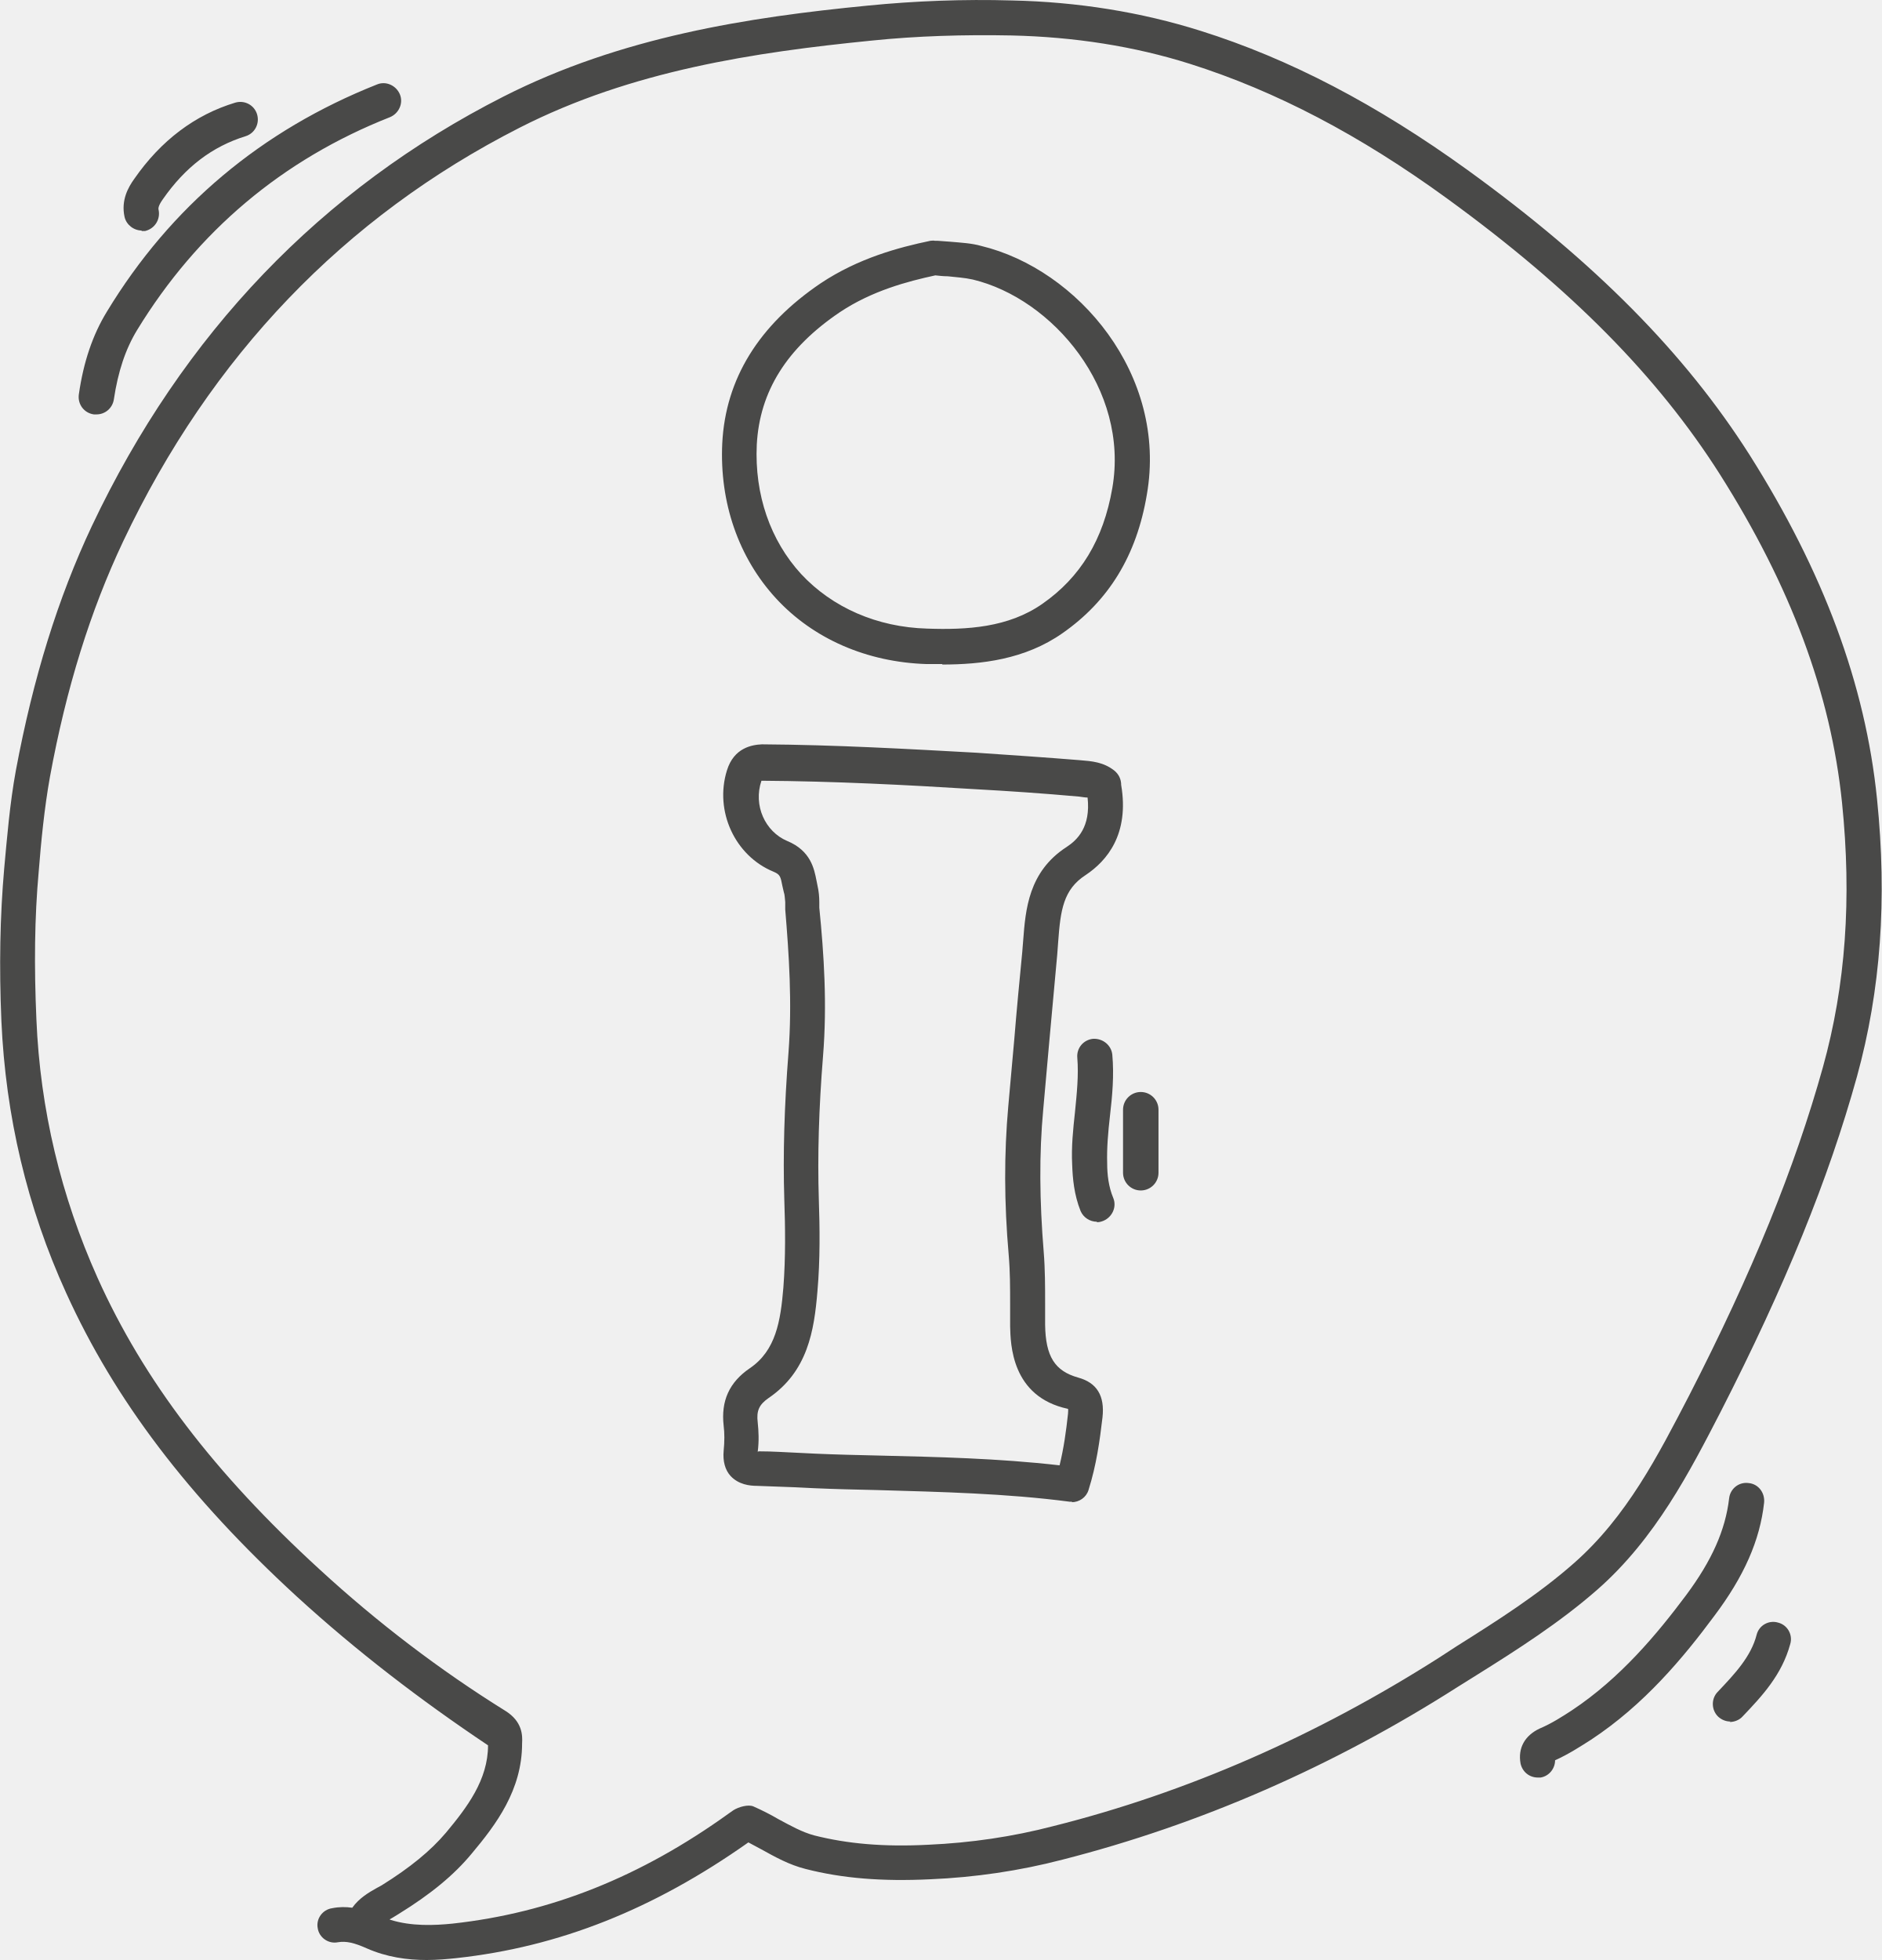
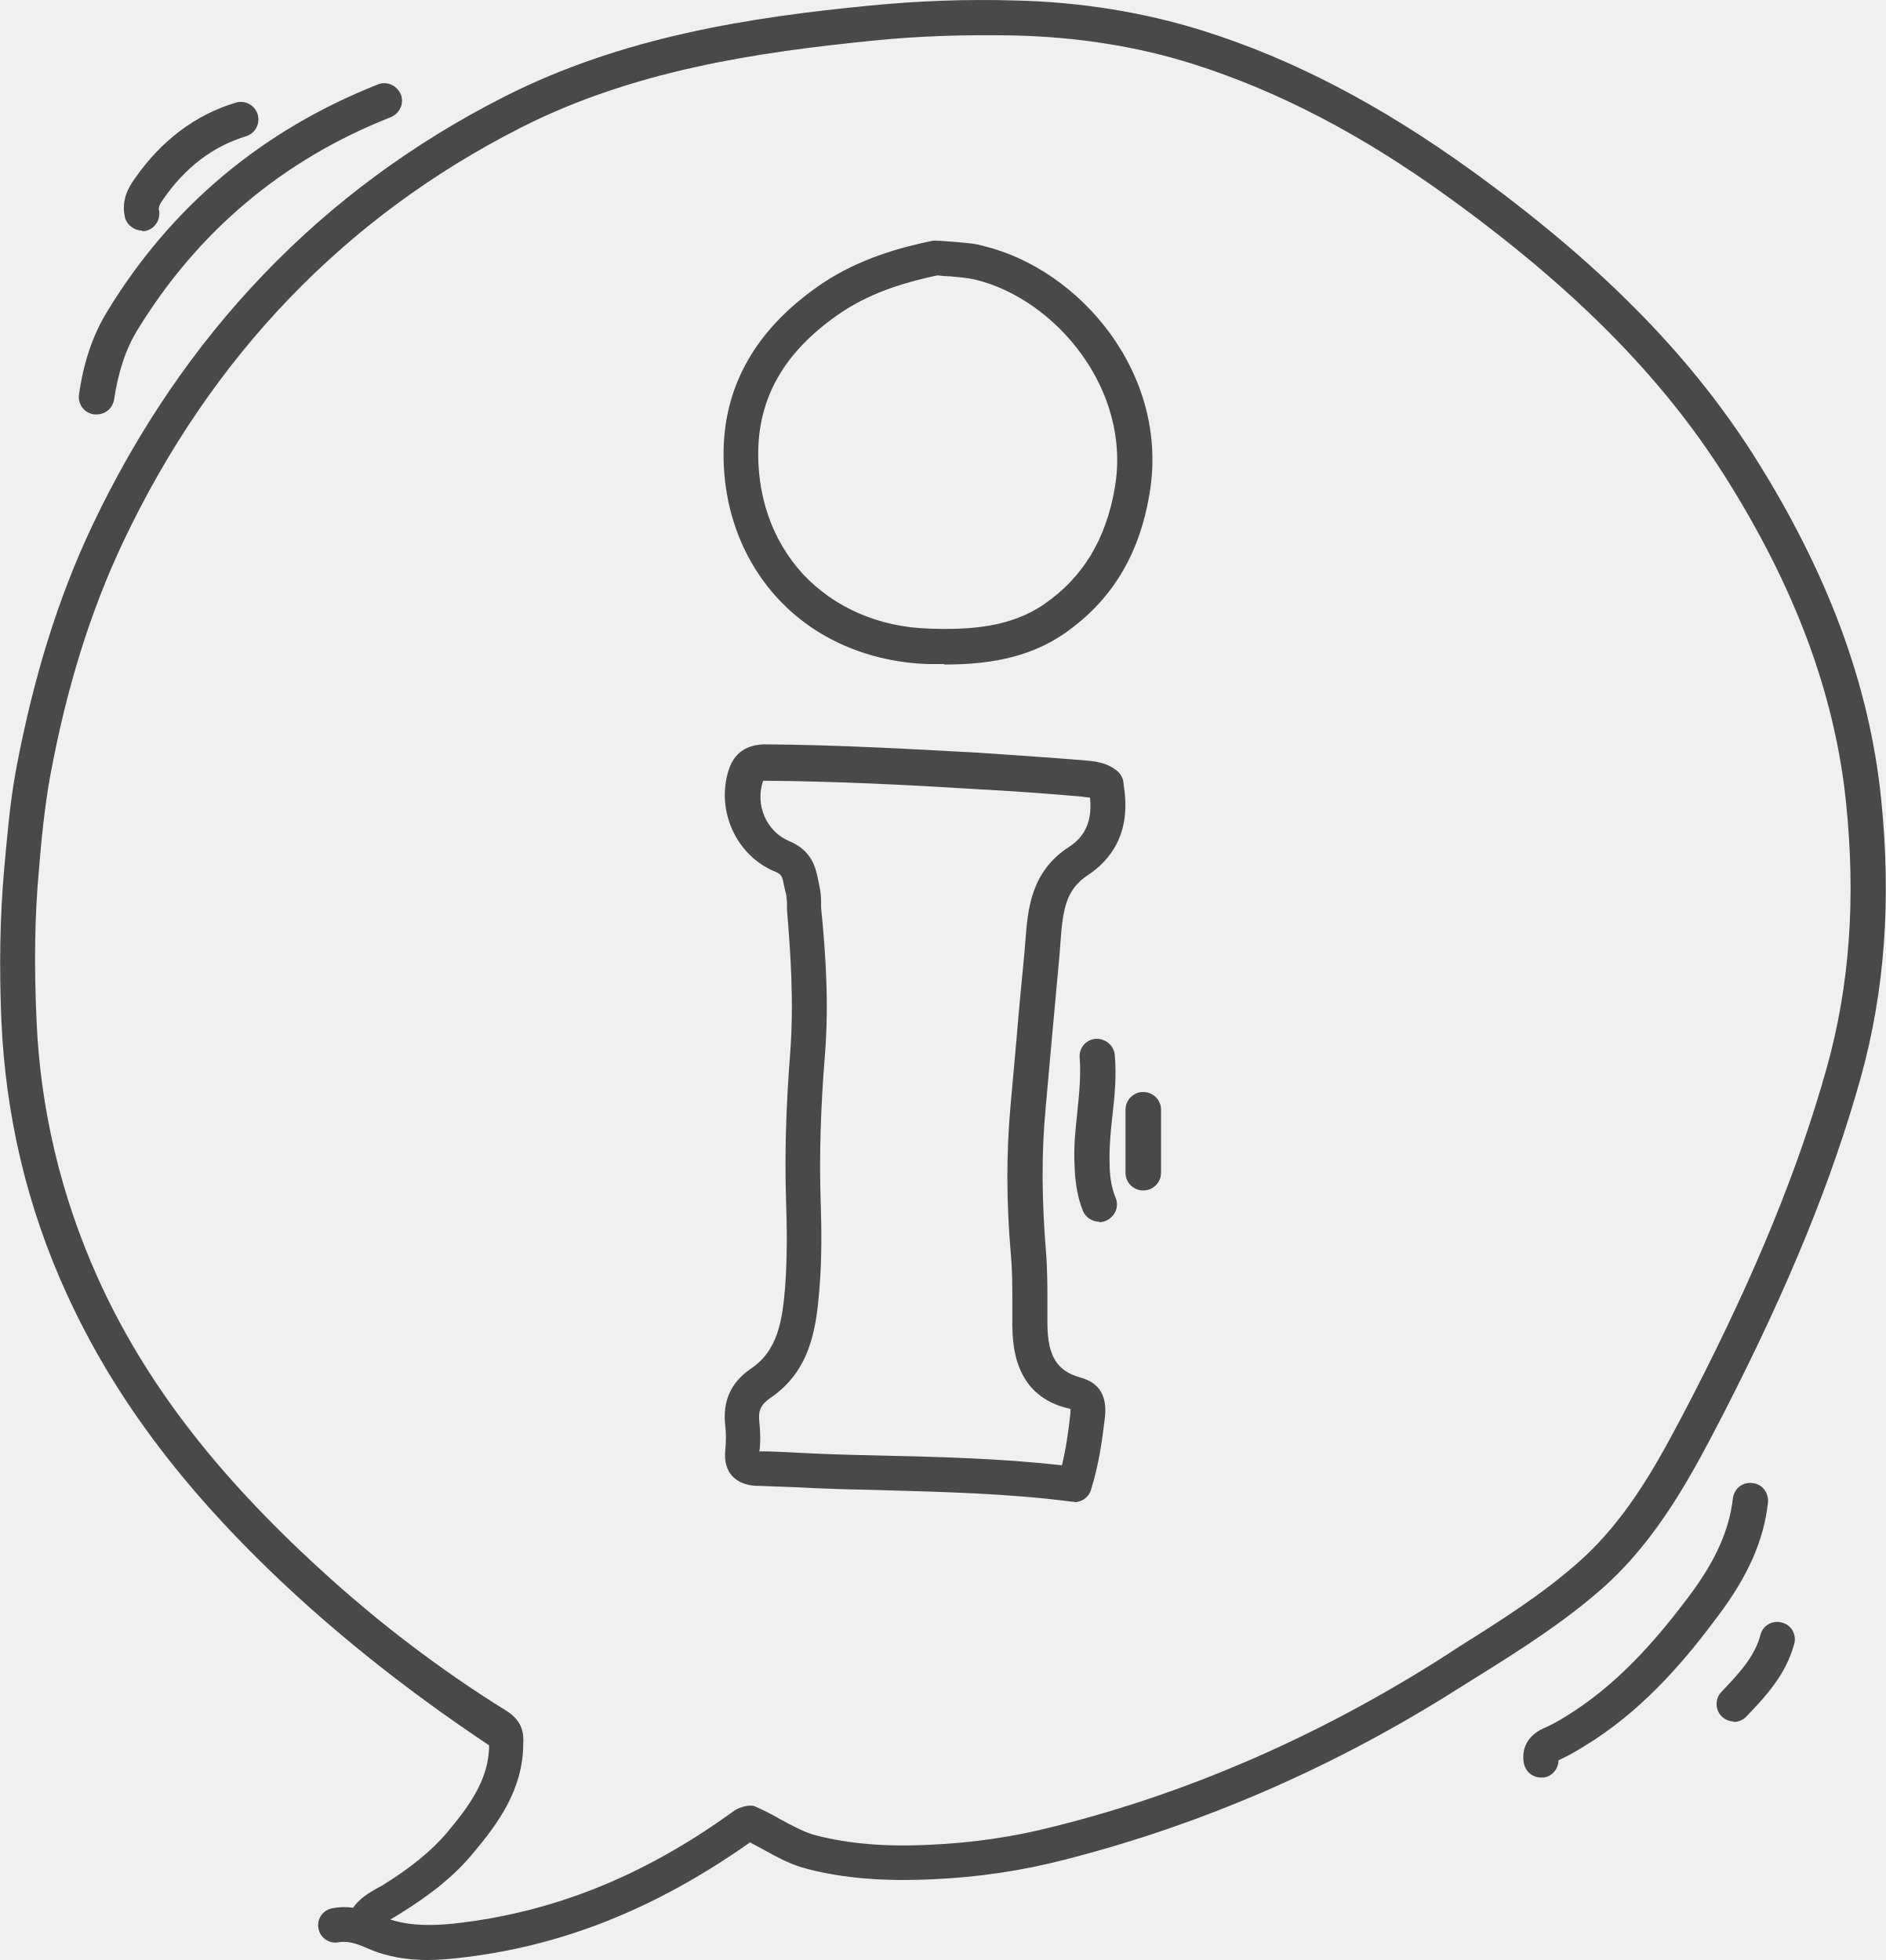
- <svg xmlns="http://www.w3.org/2000/svg" id="Laag_1" data-name="Laag 1" viewBox="0 0 40.33 42">
+ <svg xmlns="http://www.w3.org/2000/svg" width="202" height="210" viewBox="0 0 202 210" fill="none">
+   <g clip-path="url(#clip0_51_28)">
+     <path d="M45.779 210C43.725 210 41.522 209.7 39.368 208.75C38.016 208.15 37.164 207.95 36.263 208.1C35.261 208.3 34.259 207.6 34.109 206.6C33.908 205.6 34.61 204.6 35.662 204.45C36.413 204.3 37.114 204.3 37.815 204.4C38.567 203.35 39.618 202.75 40.42 202.3L40.971 202C44.026 200.1 46.23 198.3 47.883 196.35C50.137 193.65 52.391 190.7 52.391 187C45.128 182.15 38.266 176.9 31.855 171.05C20.185 160.35 12.321 150 7.112 138.55C2.905 129.35 0.601 119.55 0.15 109.4C-0.1 103.55 -0 98.2 0.451 93.05C0.751 89.8 1.052 86.1 1.703 82.55C3.556 72.65 6.211 64.1 9.867 56.35C19.634 35.75 34.51 20.25 54.043 10.35C66.665 3.95 80.289 1.85 93.161 0.6C98.22 0.1 103.429 -0.1 108.638 0.05C115.7 0.2 122.512 1.3 128.873 3.3C138.44 6.3 147.806 11.2 157.523 18.2C171.297 28.15 180.913 37.9 187.825 48.75C195.739 61.25 200.247 73.3 201.499 85.6C202.601 96.35 201.9 106.1 199.345 115.35C196.29 126.35 191.632 137.75 184.72 151.25C181.414 157.65 177.708 164.85 171.497 170.3C167.44 173.85 162.882 176.75 158.474 179.5L156.471 180.75C143.048 189.3 128.773 195.5 114.047 199.25C109.439 200.45 104.631 201.15 99.873 201.35C94.664 201.6 90.406 201.25 86.5 200.25C84.697 199.8 83.194 198.95 81.741 198.15C81.291 197.9 80.79 197.65 80.339 197.4C70.121 204.6 60.004 208.6 48.985 209.8C48.033 209.9 46.931 210 45.829 210H45.779ZM41.922 205.7C44.176 206.4 46.631 206.3 48.584 206.1C59.102 204.95 68.769 201.1 78.235 194.3L78.736 193.95C79.287 193.6 80.339 193.3 80.89 193.55C81.791 193.95 82.693 194.4 83.544 194.9C84.847 195.6 86.099 196.3 87.401 196.65C90.957 197.55 94.864 197.9 99.672 197.65C104.18 197.45 108.688 196.8 113.096 195.65C127.471 192.05 141.345 185.95 154.417 177.65L156.421 176.35C160.728 173.65 165.136 170.85 168.942 167.5C174.652 162.5 178.008 155.9 181.314 149.55C188.126 136.3 192.684 125.1 195.689 114.35C198.143 105.55 198.794 96.25 197.742 86C196.54 74.3 192.233 62.8 184.62 50.8C177.958 40.35 168.692 30.95 155.319 21.25C145.953 14.45 136.937 9.75 127.771 6.85C121.761 4.95 115.3 3.95 108.588 3.8C103.479 3.7 98.42 3.85 93.562 4.35C81.04 5.6 67.817 7.55 55.746 13.7C36.964 23.25 22.639 38.15 13.223 58C9.717 65.4 7.112 73.7 5.359 83.25C4.758 86.6 4.407 90.2 4.157 93.35C3.706 98.3 3.656 103.5 3.907 109.2C4.307 118.9 6.561 128.2 10.468 136.9C15.427 147.9 22.99 157.8 34.309 168.15C40.52 173.85 47.232 178.95 54.244 183.3C56.097 184.45 56.097 185.95 56.047 186.8C56.047 191.8 53.242 195.5 50.638 198.6C48.734 200.9 46.23 202.95 42.824 205.05L42.173 205.45C42.173 205.45 41.922 205.6 41.822 205.65L41.922 205.7ZM165.086 190.45C164.184 190.45 163.433 189.85 163.233 188.95C162.932 187.3 163.683 185.95 165.286 185.2C166.588 184.65 167.74 183.9 168.742 183.25C173.951 179.8 177.908 175.05 181.013 170.9C183.768 167.2 185.221 163.95 185.621 160.55C185.722 159.55 186.623 158.75 187.725 158.9C188.777 159 189.478 159.95 189.378 161C188.927 165.05 187.224 168.9 184.019 173.15C180.713 177.6 176.506 182.65 170.796 186.4C169.694 187.1 168.392 187.95 166.939 188.6C166.939 189.5 166.288 190.3 165.386 190.45C165.286 190.45 165.136 190.45 165.036 190.45H165.086ZM185.772 184.45C185.321 184.45 184.87 184.3 184.469 183.95C183.718 183.25 183.668 182.05 184.369 181.3C186.222 179.35 187.975 177.5 188.577 175.15C188.827 174.15 189.879 173.55 190.881 173.85C191.882 174.1 192.483 175.15 192.183 176.15C191.281 179.45 189.178 181.7 187.074 183.9C186.723 184.3 186.172 184.5 185.671 184.5L185.772 184.45ZM115.099 160.9C115.099 160.9 114.949 160.9 114.849 160.9C107.987 160 100.975 159.85 94.163 159.65C91.909 159.6 89.655 159.55 87.401 159.45L85.348 159.35C83.995 159.3 82.643 159.25 81.291 159.2C80.439 159.2 79.287 159.05 78.436 158.15C77.835 157.5 77.584 156.55 77.684 155.45C77.784 154.45 77.784 153.55 77.684 152.75C77.384 150.1 78.285 148.1 80.489 146.6C83.294 144.7 83.795 141.55 84.096 137.95C84.346 134.7 84.296 131.4 84.196 128.55C84.045 123.65 84.196 118.5 84.646 112.75C85.047 107.45 84.697 102.25 84.296 97.45V96.65C84.246 96.25 84.246 95.85 84.146 95.6L83.995 94.95C83.795 93.9 83.745 93.7 83.044 93.4C78.886 91.7 76.683 86.9 78.035 82.55C78.786 80.1 80.74 79.8 81.791 79.75C89.655 79.8 97.519 80.25 104.831 80.65C108.538 80.9 112.244 81.15 115.951 81.45C117.203 81.55 118.455 81.65 119.607 82.55C120.108 82.95 120.358 83.5 120.358 84.1C121.26 89.4 118.806 92.25 116.552 93.75C114.148 95.3 113.847 97.5 113.597 100.9L113.496 102.25C113.196 105.35 112.945 108.45 112.645 111.55L111.994 118.85C111.543 123.65 111.593 128.65 112.044 134.15C112.194 136 112.194 137.85 112.194 139.7V141.95C112.244 145.35 113.246 146.9 115.75 147.6C117.754 148.15 118.605 149.55 118.355 151.85C118.054 154.4 117.704 156.95 116.852 159.65C116.602 160.45 115.851 160.95 115.049 160.95L115.099 160.9ZM81.441 155.5C82.994 155.5 84.246 155.6 85.498 155.65L87.552 155.75C89.805 155.85 92.059 155.9 94.263 155.95C100.624 156.1 107.185 156.25 113.747 157C114.198 155.15 114.448 153.35 114.648 151.5C114.648 151.3 114.699 151.05 114.648 150.95C108.538 149.65 108.488 143.95 108.438 142.1V139.75C108.438 138 108.438 136.25 108.287 134.5C107.787 128.8 107.787 123.6 108.237 118.55L108.888 111.3C109.139 108.2 109.439 105.1 109.74 102L109.84 100.75C110.091 97.5 110.391 93.4 114.498 90.75C115.65 90 117.103 88.6 116.752 85.45C116.502 85.45 116.201 85.4 115.85 85.35C111.944 85 108.237 84.75 104.581 84.55C97.318 84.1 89.555 83.7 81.741 83.65C80.84 86.3 82.142 89.1 84.496 90.1C87.051 91.15 87.401 93.1 87.652 94.35L87.752 94.85C87.902 95.5 87.952 96.1 87.952 96.65V97.25C88.453 102.25 88.804 107.6 88.353 113.15C87.902 118.75 87.752 123.8 87.902 128.55C88.002 131.5 88.052 134.95 87.752 138.35C87.401 142.6 86.7 146.95 82.493 149.8C81.491 150.5 81.19 151.15 81.341 152.4C81.441 153.35 81.491 154.4 81.341 155.55L81.441 155.5ZM117.754 130.9C117.003 130.9 116.301 130.45 116.001 129.75C115.3 128 115.149 126.25 115.099 124.8C114.999 122.85 115.199 121 115.4 119.15C115.6 117.15 115.8 115.2 115.65 113.35C115.55 112.3 116.301 111.4 117.353 111.3C118.405 111.25 119.306 112 119.407 113C119.607 115.25 119.407 117.4 119.156 119.55C118.956 121.3 118.806 123 118.856 124.65C118.856 125.85 119.006 127.15 119.507 128.35C119.908 129.3 119.407 130.4 118.455 130.8C118.205 130.9 118.004 130.95 117.754 130.95V130.9ZM122.462 127.55C121.41 127.55 120.559 126.7 120.559 125.65V118.9C120.559 117.85 121.41 117 122.462 117C123.514 117 124.365 117.85 124.365 118.9V125.65C124.365 126.7 123.514 127.55 122.462 127.55ZM101.175 71.15C100.624 71.15 100.023 71.15 99.472 71.15C93.061 70.95 87.301 68.45 83.294 64.1C79.287 59.75 77.234 53.85 77.534 47.5C77.885 40.6 81.441 34.85 88.102 30.35C92.159 27.65 96.517 26.5 99.873 25.8C100.023 25.8 100.173 25.75 100.374 25.8C100.474 25.8 100.574 25.8 100.674 25.8L102.027 25.9C103.128 26 104.28 26.05 105.332 26.35C115.7 28.85 125.367 40.15 123.113 53C122.011 59.55 119.006 64.4 114.047 67.85C110.04 70.65 105.382 71.2 101.125 71.2L101.175 71.15ZM100.424 29.5C97.419 30.15 93.612 31.15 90.156 33.45C84.446 37.3 81.541 41.95 81.24 47.65C80.99 53 82.693 57.9 85.999 61.5C89.355 65.1 94.163 67.2 99.522 67.35C103.78 67.5 108.237 67.25 111.894 64.7C116.001 61.85 118.455 57.8 119.407 52.3C121.26 41.7 112.996 32 104.431 29.95C103.529 29.75 102.628 29.7 101.726 29.6C101.275 29.6 100.824 29.55 100.374 29.5H100.424ZM10.318 44.4C10.318 44.4 10.117 44.4 10.067 44.4C9.015 44.25 8.314 43.3 8.464 42.25C8.965 38.75 9.967 35.85 11.47 33.4C18.331 22.1 28.099 13.95 40.47 9.05C41.422 8.65 42.523 9.15 42.924 10.1C43.325 11.05 42.824 12.15 41.872 12.55C30.302 17.1 21.186 24.8 14.725 35.35C13.473 37.4 12.672 39.8 12.221 42.8C12.071 43.75 11.269 44.4 10.368 44.4H10.318ZM15.226 24.7C14.375 24.7 13.573 24.1 13.373 23.25C12.972 21.45 13.774 20.05 14.425 19.15C17.28 15.05 20.936 12.3 25.244 11C26.245 10.7 27.297 11.25 27.598 12.25C27.898 13.25 27.347 14.3 26.345 14.6C22.789 15.7 19.884 17.9 17.48 21.35C16.979 22.05 16.979 22.35 17.029 22.5C17.23 23.5 16.629 24.5 15.577 24.75C15.427 24.75 15.326 24.75 15.176 24.75L15.226 24.7Z" fill="#494948" />
+   </g>
  <defs>
-     <style>
-       .cls-1 {
-         fill: #494948;
-         stroke-width: 0px;
-       }
-     </style>
+     <clipPath id="clip0_51_28">
+       <rect width="202" height="210" fill="white" />
+     </clipPath>
  </defs>
-   <path class="cls-1" d="M9.14,42c-.41,0-.85-.06-1.28-.25-.27-.12-.44-.16-.62-.13-.2.04-.4-.1-.43-.3-.04-.2.1-.4.31-.43.15-.03.29-.03.43-.01.15-.21.36-.33.52-.42l.11-.06c.61-.38,1.05-.74,1.38-1.13.45-.54.9-1.13.9-1.87-1.45-.97-2.82-2.02-4.1-3.19-2.33-2.14-3.9-4.21-4.94-6.5C.58,25.87.12,23.91.03,21.88c-.05-1.17-.03-2.24.06-3.27.06-.65.12-1.39.25-2.1.37-1.98.9-3.69,1.63-5.24C3.92,7.15,6.89,4.05,10.79,2.07,13.31.79,16.03.37,18.6.12c1.01-.1,2.05-.14,3.09-.11,1.41.03,2.77.25,4.04.65,1.91.6,3.78,1.58,5.72,2.98,2.75,1.99,4.67,3.94,6.05,6.11,1.58,2.5,2.48,4.91,2.73,7.37.22,2.15.08,4.1-.43,5.95-.61,2.2-1.54,4.48-2.92,7.18-.66,1.28-1.4,2.72-2.64,3.81-.81.71-1.72,1.29-2.6,1.84l-.4.25c-2.68,1.71-5.53,2.95-8.47,3.7-.92.24-1.88.38-2.83.42-1.04.05-1.89-.02-2.67-.22-.36-.09-.66-.26-.95-.42-.09-.05-.19-.1-.28-.15-2.04,1.44-4.06,2.24-6.26,2.48-.19.02-.41.04-.63.04ZM8.37,41.14c.45.14.94.12,1.33.08,2.1-.23,4.03-1,5.92-2.36l.1-.07c.11-.07.32-.13.43-.08.18.08.36.17.53.27.26.14.51.28.77.35.71.18,1.49.25,2.45.2.9-.04,1.8-.17,2.68-.4,2.87-.72,5.64-1.94,8.25-3.6l.4-.26c.86-.54,1.74-1.1,2.5-1.77,1.14-1,1.81-2.32,2.47-3.59,1.36-2.65,2.27-4.89,2.87-7.04.49-1.76.62-3.62.41-5.67-.24-2.34-1.1-4.64-2.62-7.04-1.33-2.09-3.18-3.97-5.85-5.91-1.87-1.36-3.67-2.3-5.5-2.88-1.2-.38-2.49-.58-3.83-.61-1.02-.02-2.03.01-3,.11-2.5.25-5.14.64-7.55,1.87-3.75,1.91-6.61,4.89-8.49,8.86-.7,1.48-1.22,3.14-1.57,5.05-.12.67-.19,1.39-.24,2.02-.09.99-.1,2.03-.05,3.17.08,1.94.53,3.8,1.31,5.54.99,2.2,2.5,4.18,4.76,6.25,1.24,1.14,2.58,2.16,3.98,3.03.37.23.37.53.36.7,0,1-.56,1.74-1.08,2.36-.38.46-.88.87-1.56,1.29l-.13.08s-.05.03-.07.04ZM32.96,38.09c-.18,0-.33-.12-.37-.3-.06-.33.09-.6.41-.75.26-.11.49-.26.69-.39,1.04-.69,1.83-1.64,2.45-2.47.55-.74.84-1.39.92-2.07.02-.2.2-.36.42-.33.21.02.35.21.33.42-.09.81-.43,1.58-1.07,2.43-.66.89-1.5,1.9-2.64,2.65-.22.14-.48.31-.77.44,0,.18-.13.34-.31.37-.02,0-.05,0-.07,0ZM37.09,36.89c-.09,0-.18-.03-.26-.1-.15-.14-.16-.38-.02-.53.37-.39.72-.76.84-1.23.05-.2.26-.32.46-.26.2.05.32.26.26.46-.18.66-.6,1.11-1.02,1.55-.07.08-.18.12-.28.12ZM22.98,32.18s-.03,0-.05,0c-1.37-.18-2.77-.21-4.13-.25-.45-.01-.9-.02-1.35-.04l-.41-.02c-.27-.01-.54-.02-.81-.03-.17,0-.4-.03-.57-.21-.12-.13-.17-.32-.15-.54.02-.2.02-.38,0-.54-.06-.53.12-.93.56-1.23.56-.38.66-1.01.72-1.73.05-.65.04-1.31.02-1.88-.03-.98,0-2.01.09-3.16.08-1.06.01-2.1-.07-3.06v-.16c-.01-.08-.01-.16-.03-.21l-.03-.13c-.04-.21-.05-.25-.19-.31-.83-.34-1.27-1.3-1-2.17.15-.49.54-.55.75-.56,1.57.01,3.14.1,4.6.18.74.05,1.48.1,2.22.16.25.02.5.04.73.22.1.08.15.19.15.31.18,1.06-.31,1.63-.76,1.93-.48.31-.54.75-.59,1.43l-.02.27c-.06.62-.11,1.24-.17,1.86l-.13,1.46c-.09.96-.08,1.96.01,3.06.03.37.03.74.03,1.11v.45c.01.68.21.99.71,1.13.4.11.57.39.52.85-.06.51-.13,1.02-.3,1.56-.05.16-.2.26-.36.26ZM16.26,31.1c.31,0,.56.02.81.03l.41.02c.45.02.9.03,1.34.04,1.27.03,2.58.06,3.89.21.09-.37.14-.73.18-1.1,0-.04.01-.09,0-.11-1.22-.26-1.23-1.4-1.24-1.77v-.47c0-.35,0-.7-.03-1.05-.1-1.14-.1-2.18-.01-3.19l.13-1.45c.05-.62.11-1.24.17-1.86l.02-.25c.05-.65.11-1.47.93-2,.23-.15.52-.43.45-1.06-.05,0-.11-.01-.18-.02-.78-.07-1.52-.12-2.25-.16-1.45-.09-3-.17-4.56-.18-.18.53.08,1.09.55,1.29.51.21.58.6.63.85l.02.1c.03.13.04.25.04.36v.12c.1,1,.17,2.07.08,3.18-.09,1.12-.12,2.13-.09,3.08.02.59.03,1.28-.03,1.96-.07.85-.21,1.72-1.05,2.29-.2.14-.26.27-.23.52.02.19.03.4,0,.63ZM23.51,26.18c-.15,0-.29-.09-.35-.23-.14-.35-.17-.7-.18-.99-.02-.39.02-.76.06-1.13.04-.4.08-.79.05-1.16-.02-.21.13-.39.34-.41.21-.01.39.14.41.34.04.45,0,.88-.05,1.31-.04.35-.07.69-.06,1.02,0,.24.03.5.13.74.08.19-.02.41-.21.49-.05.02-.09.03-.14.03ZM24.45,25.51c-.21,0-.38-.17-.38-.38v-1.35c0-.21.17-.38.38-.38s.38.17.38.38v1.35c0,.21-.17.38-.38.38ZM20.2,14.23c-.11,0-.23,0-.34,0-1.28-.04-2.43-.54-3.23-1.41-.8-.87-1.21-2.05-1.15-3.32.07-1.38.78-2.53,2.11-3.43.81-.54,1.68-.77,2.35-.91.03,0,.06-.01.1,0,.02,0,.04,0,.06,0l.27.02c.22.02.45.03.66.09,2.07.5,4,2.76,3.55,5.33-.22,1.31-.82,2.28-1.81,2.97-.8.56-1.73.67-2.58.67ZM20.05,5.9c-.6.13-1.36.33-2.05.79-1.14.77-1.72,1.7-1.78,2.84-.05,1.07.29,2.05.95,2.77.67.72,1.63,1.14,2.7,1.17.85.03,1.74-.02,2.47-.53.82-.57,1.31-1.38,1.5-2.48.37-2.12-1.28-4.06-2.99-4.47-.18-.04-.36-.05-.54-.07-.09,0-.18-.01-.27-.02ZM2.06,8.88s-.04,0-.05,0c-.21-.03-.35-.22-.32-.43.1-.7.3-1.28.6-1.77,1.37-2.26,3.32-3.89,5.79-4.87.19-.08.41.02.49.21.08.19-.02.41-.21.49-2.31.91-4.13,2.45-5.42,4.56-.25.41-.41.89-.5,1.49-.03.19-.19.32-.37.32ZM3.04,4.94c-.17,0-.33-.12-.37-.29-.08-.36.08-.64.21-.82.57-.82,1.3-1.37,2.16-1.63.2-.06.41.05.47.25.06.2-.05.41-.25.47-.71.22-1.29.66-1.77,1.35-.1.14-.1.2-.09.23.04.2-.08.4-.29.45-.03,0-.05,0-.08,0Z" />
</svg>
